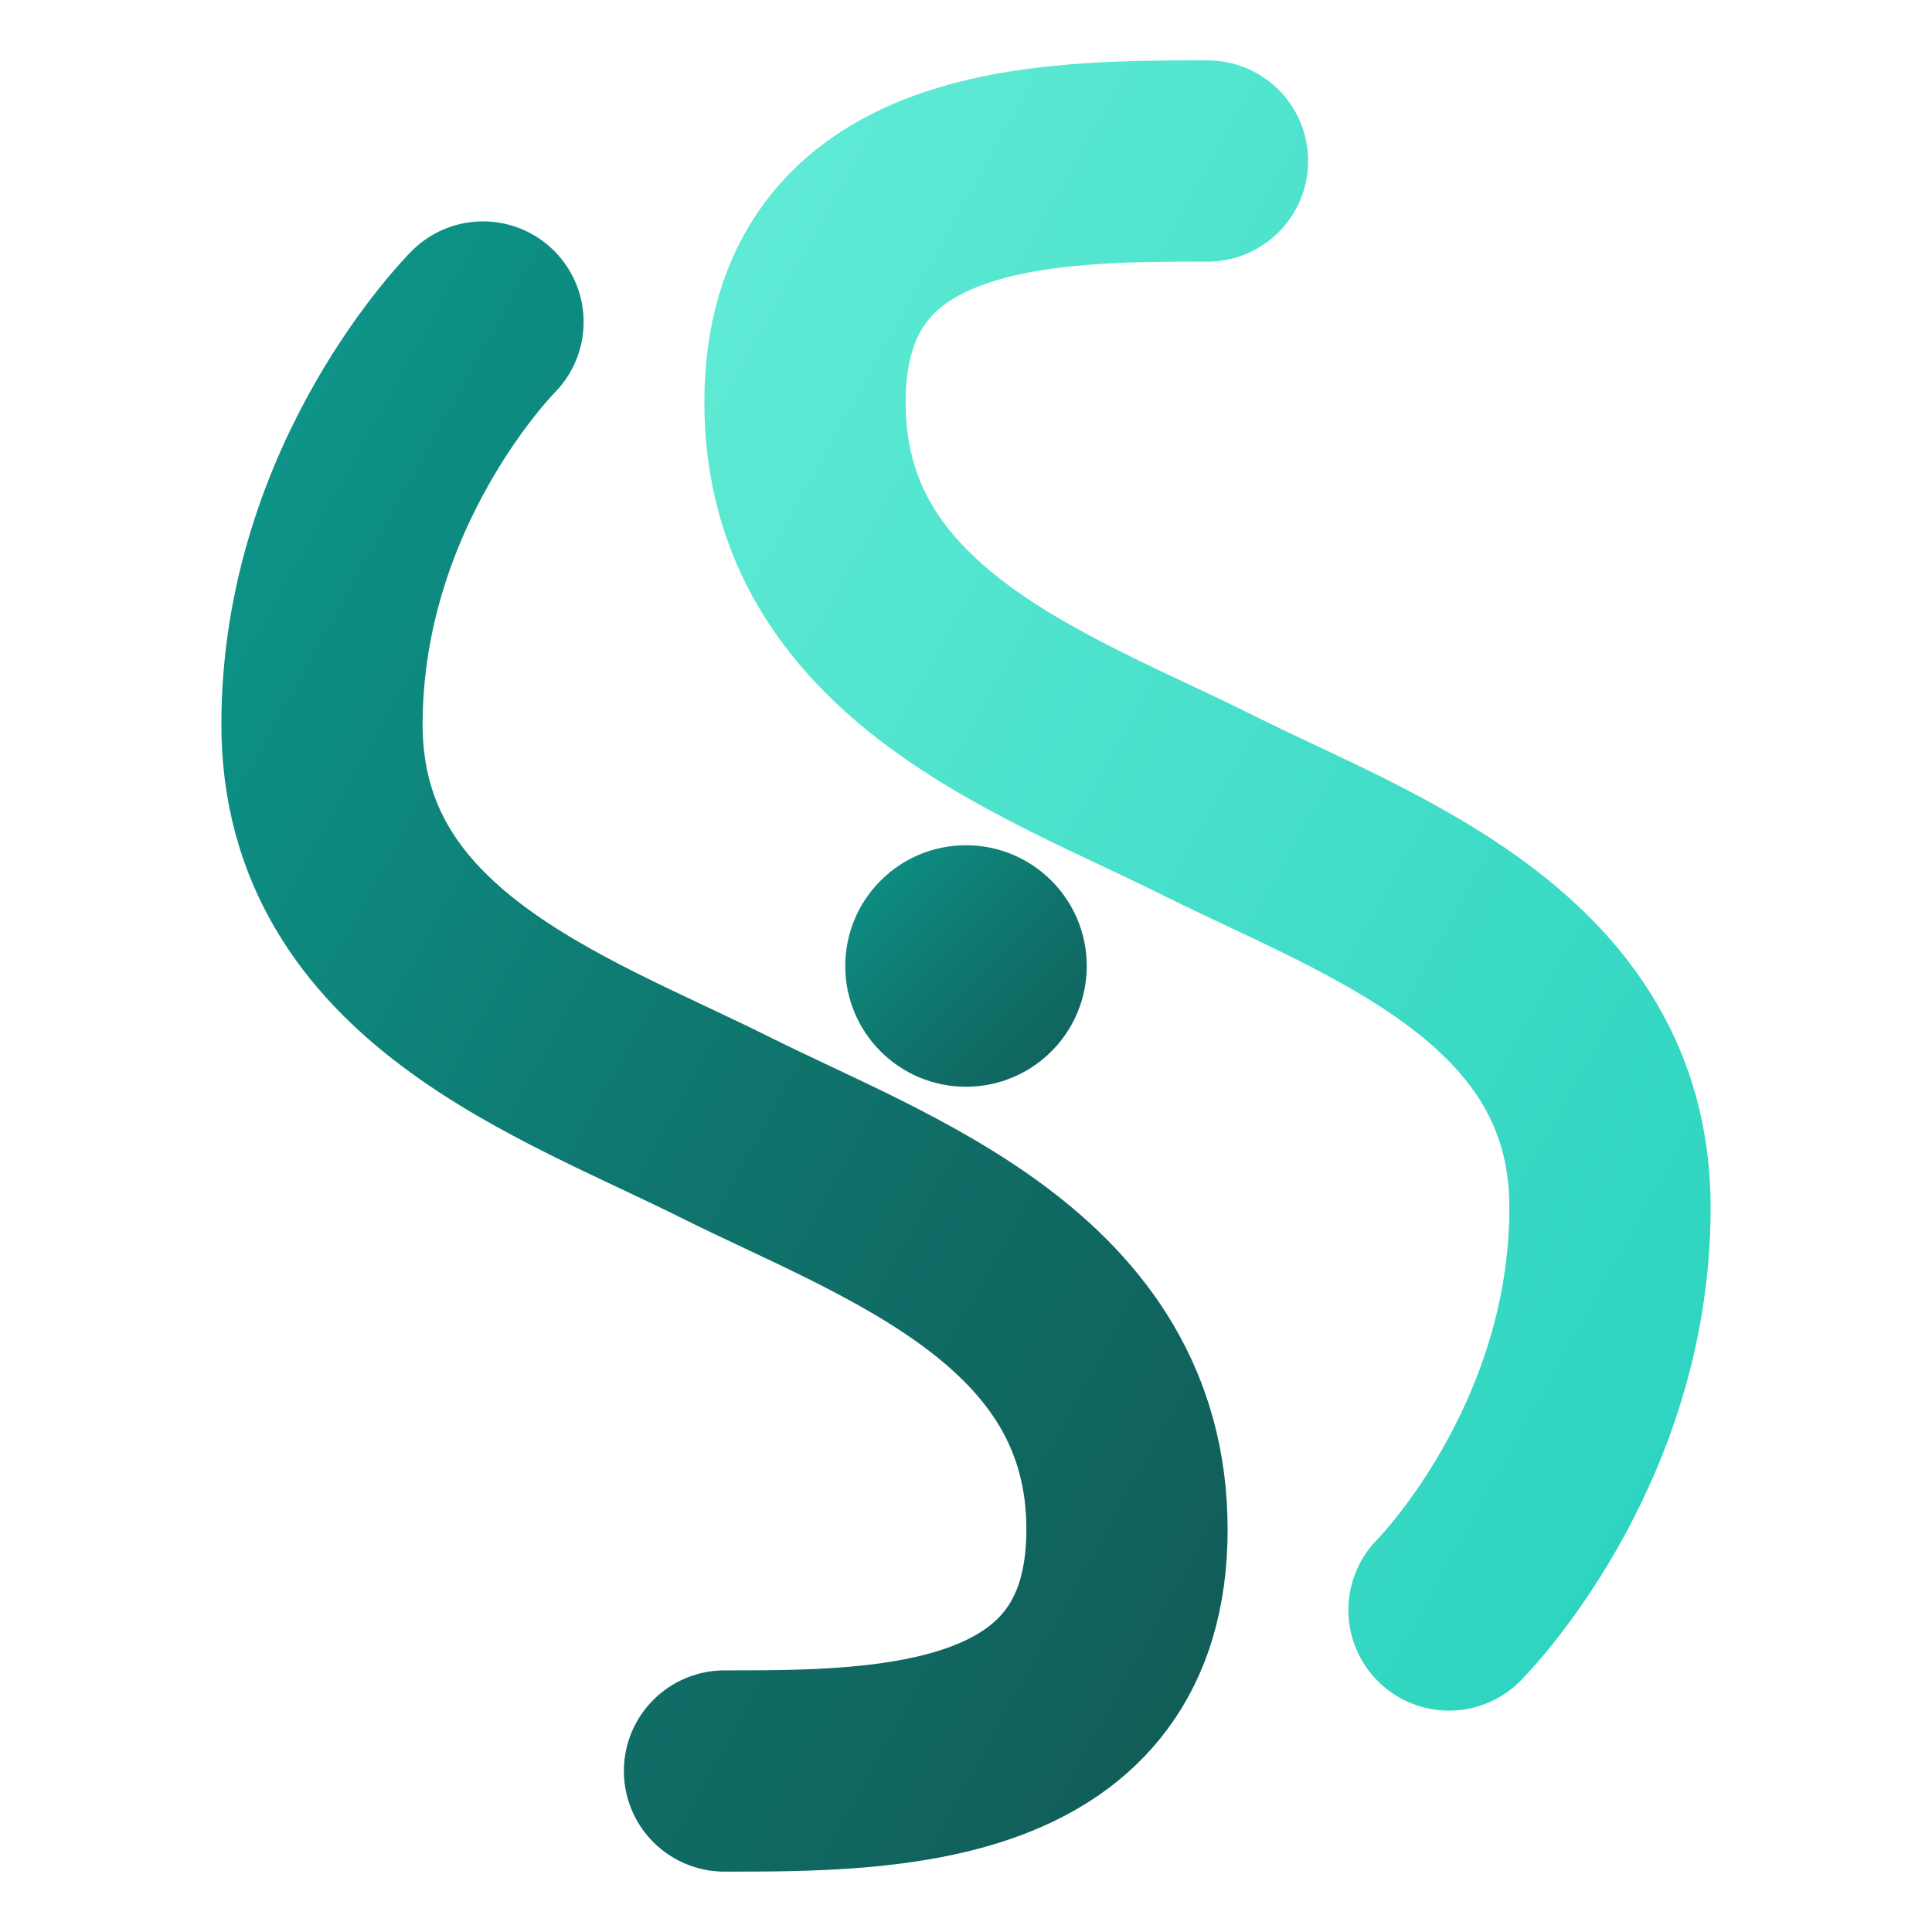
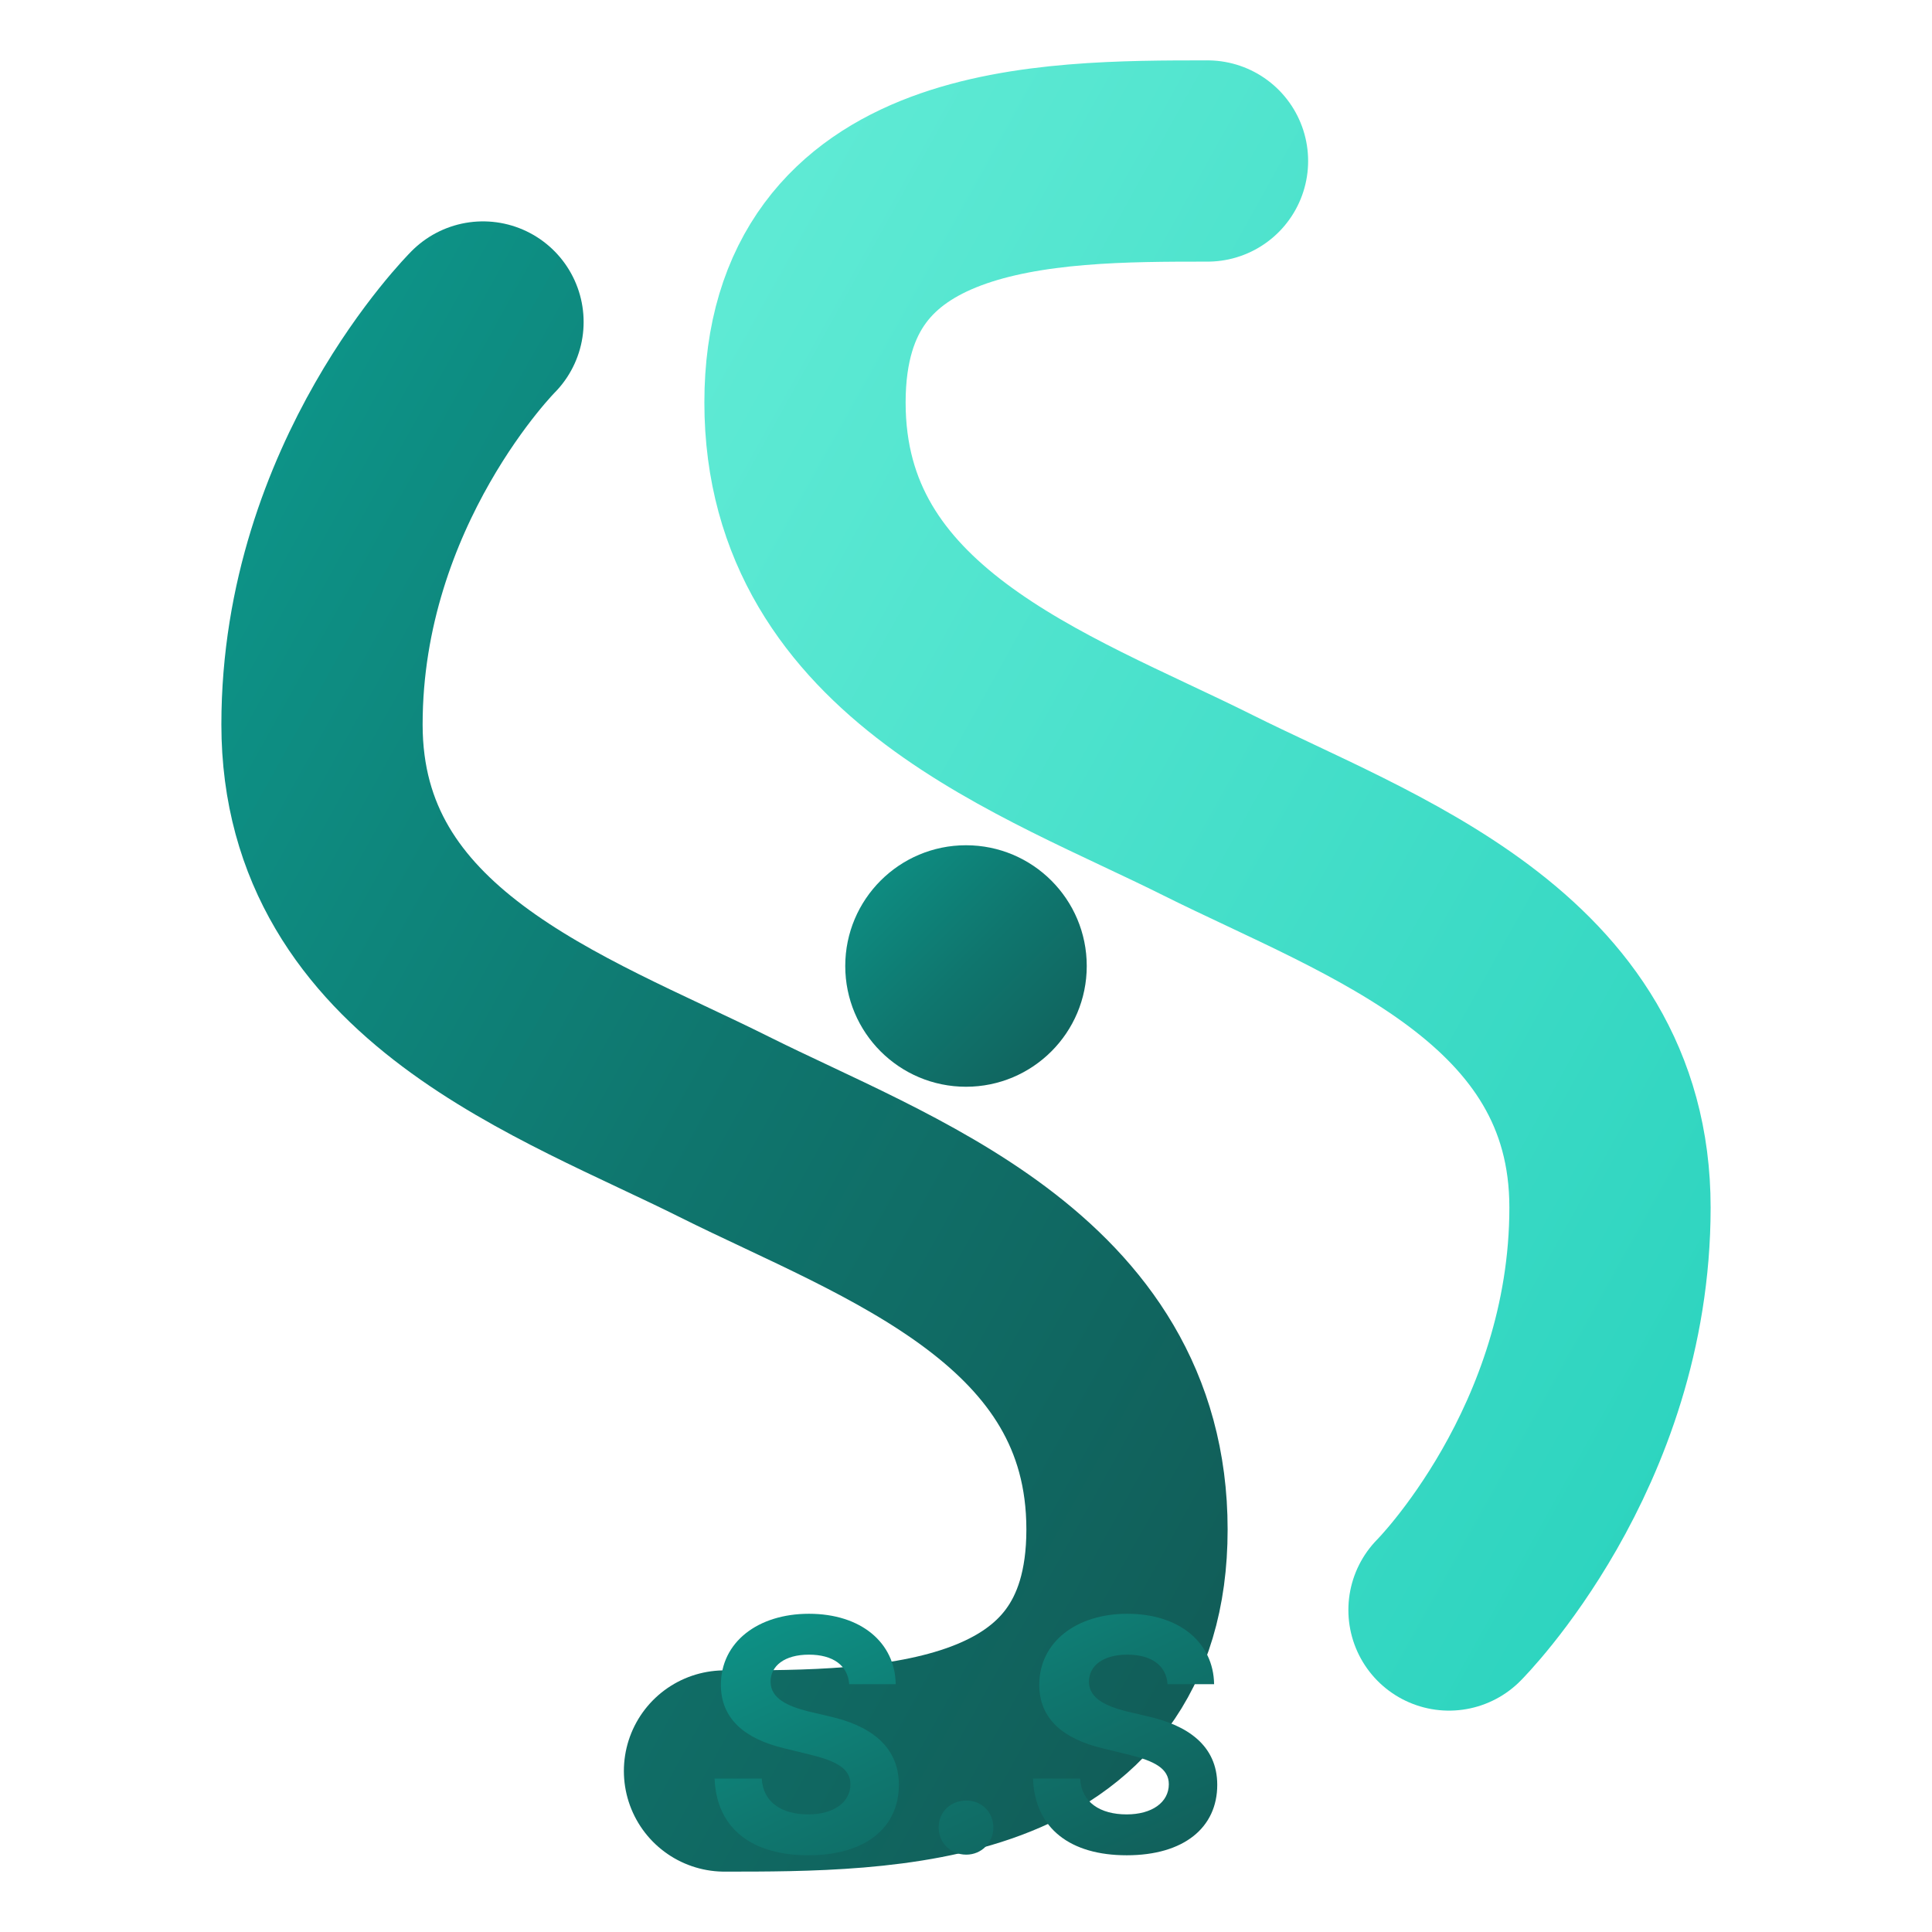
<svg xmlns="http://www.w3.org/2000/svg" width="48" height="48" viewBox="0 0 48 48" fill="none">
  <defs>
    <linearGradient id="g1" x1="0%" y1="0%" x2="100%" y2="100%">
      <stop offset="0%" stop-color="#0D9488" />
      <stop offset="50%" stop-color="#0F766E" />
      <stop offset="100%" stop-color="#115E59" />
    </linearGradient>
    <linearGradient id="g2" x1="0%" y1="0%" x2="100%" y2="100%">
      <stop offset="0%" stop-color="#5EEAD4" />
      <stop offset="100%" stop-color="#2DD4BF" />
    </linearGradient>
  </defs>
  <path d="M12 8C12 8 8 12 8 18C8 24 14 26 18 28C22 30 28 32 28 38C28 44 22 44 18 44" stroke="url(#g1)" stroke-width="5" stroke-linecap="round" fill="none" />
  <path d="M36 40C36 40 40 36 40 30C40 24 34 22 30 20C26 18 20 16 20 10C20 4 26 4 30 4" stroke="url(#g2)" stroke-width="5" stroke-linecap="round" fill="none" />
  <circle cx="24" cy="24" r="3" fill="url(#g1)" />
+   <text x="24" y="46" text-anchor="middle" fill="url(#g1)" font-family="Inter, system-ui, sans-serif" font-size="8" font-weight="700">S.S</text>
</svg>
